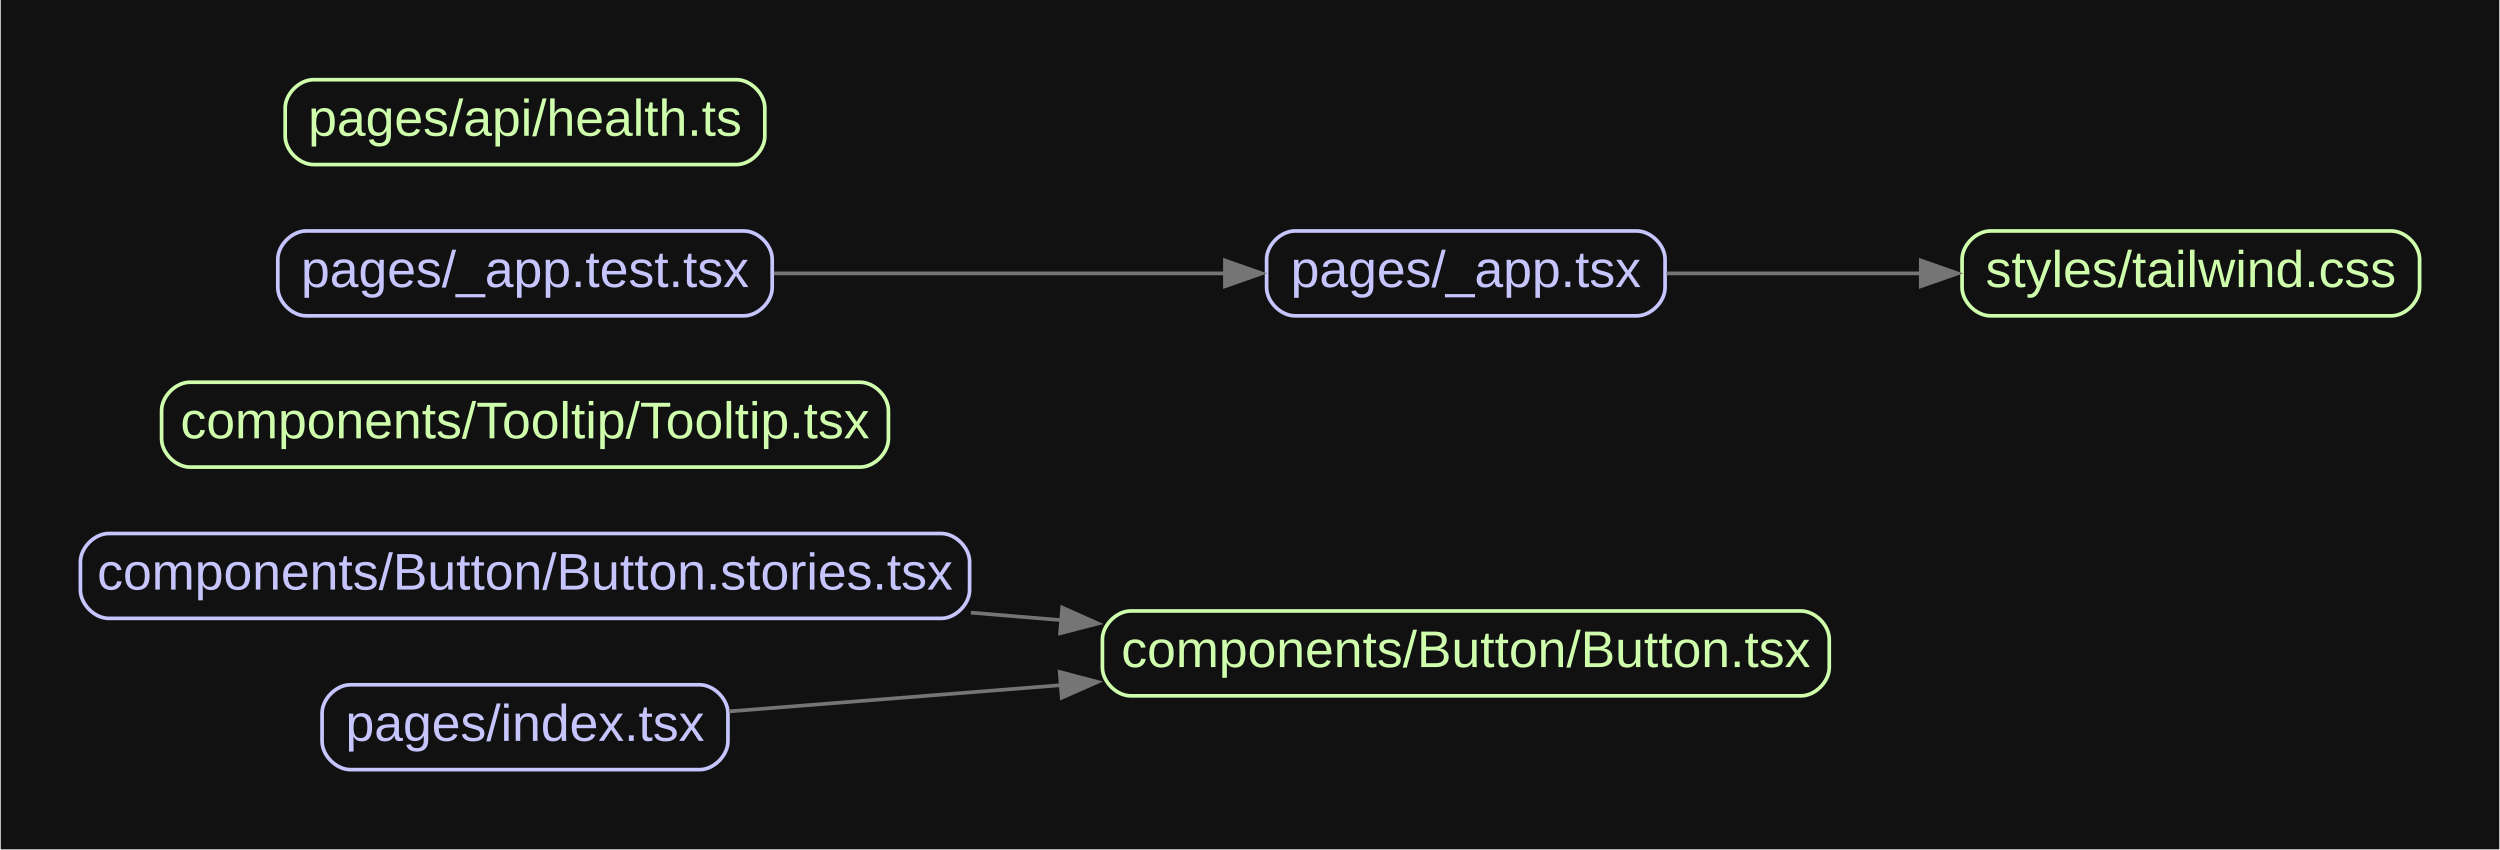
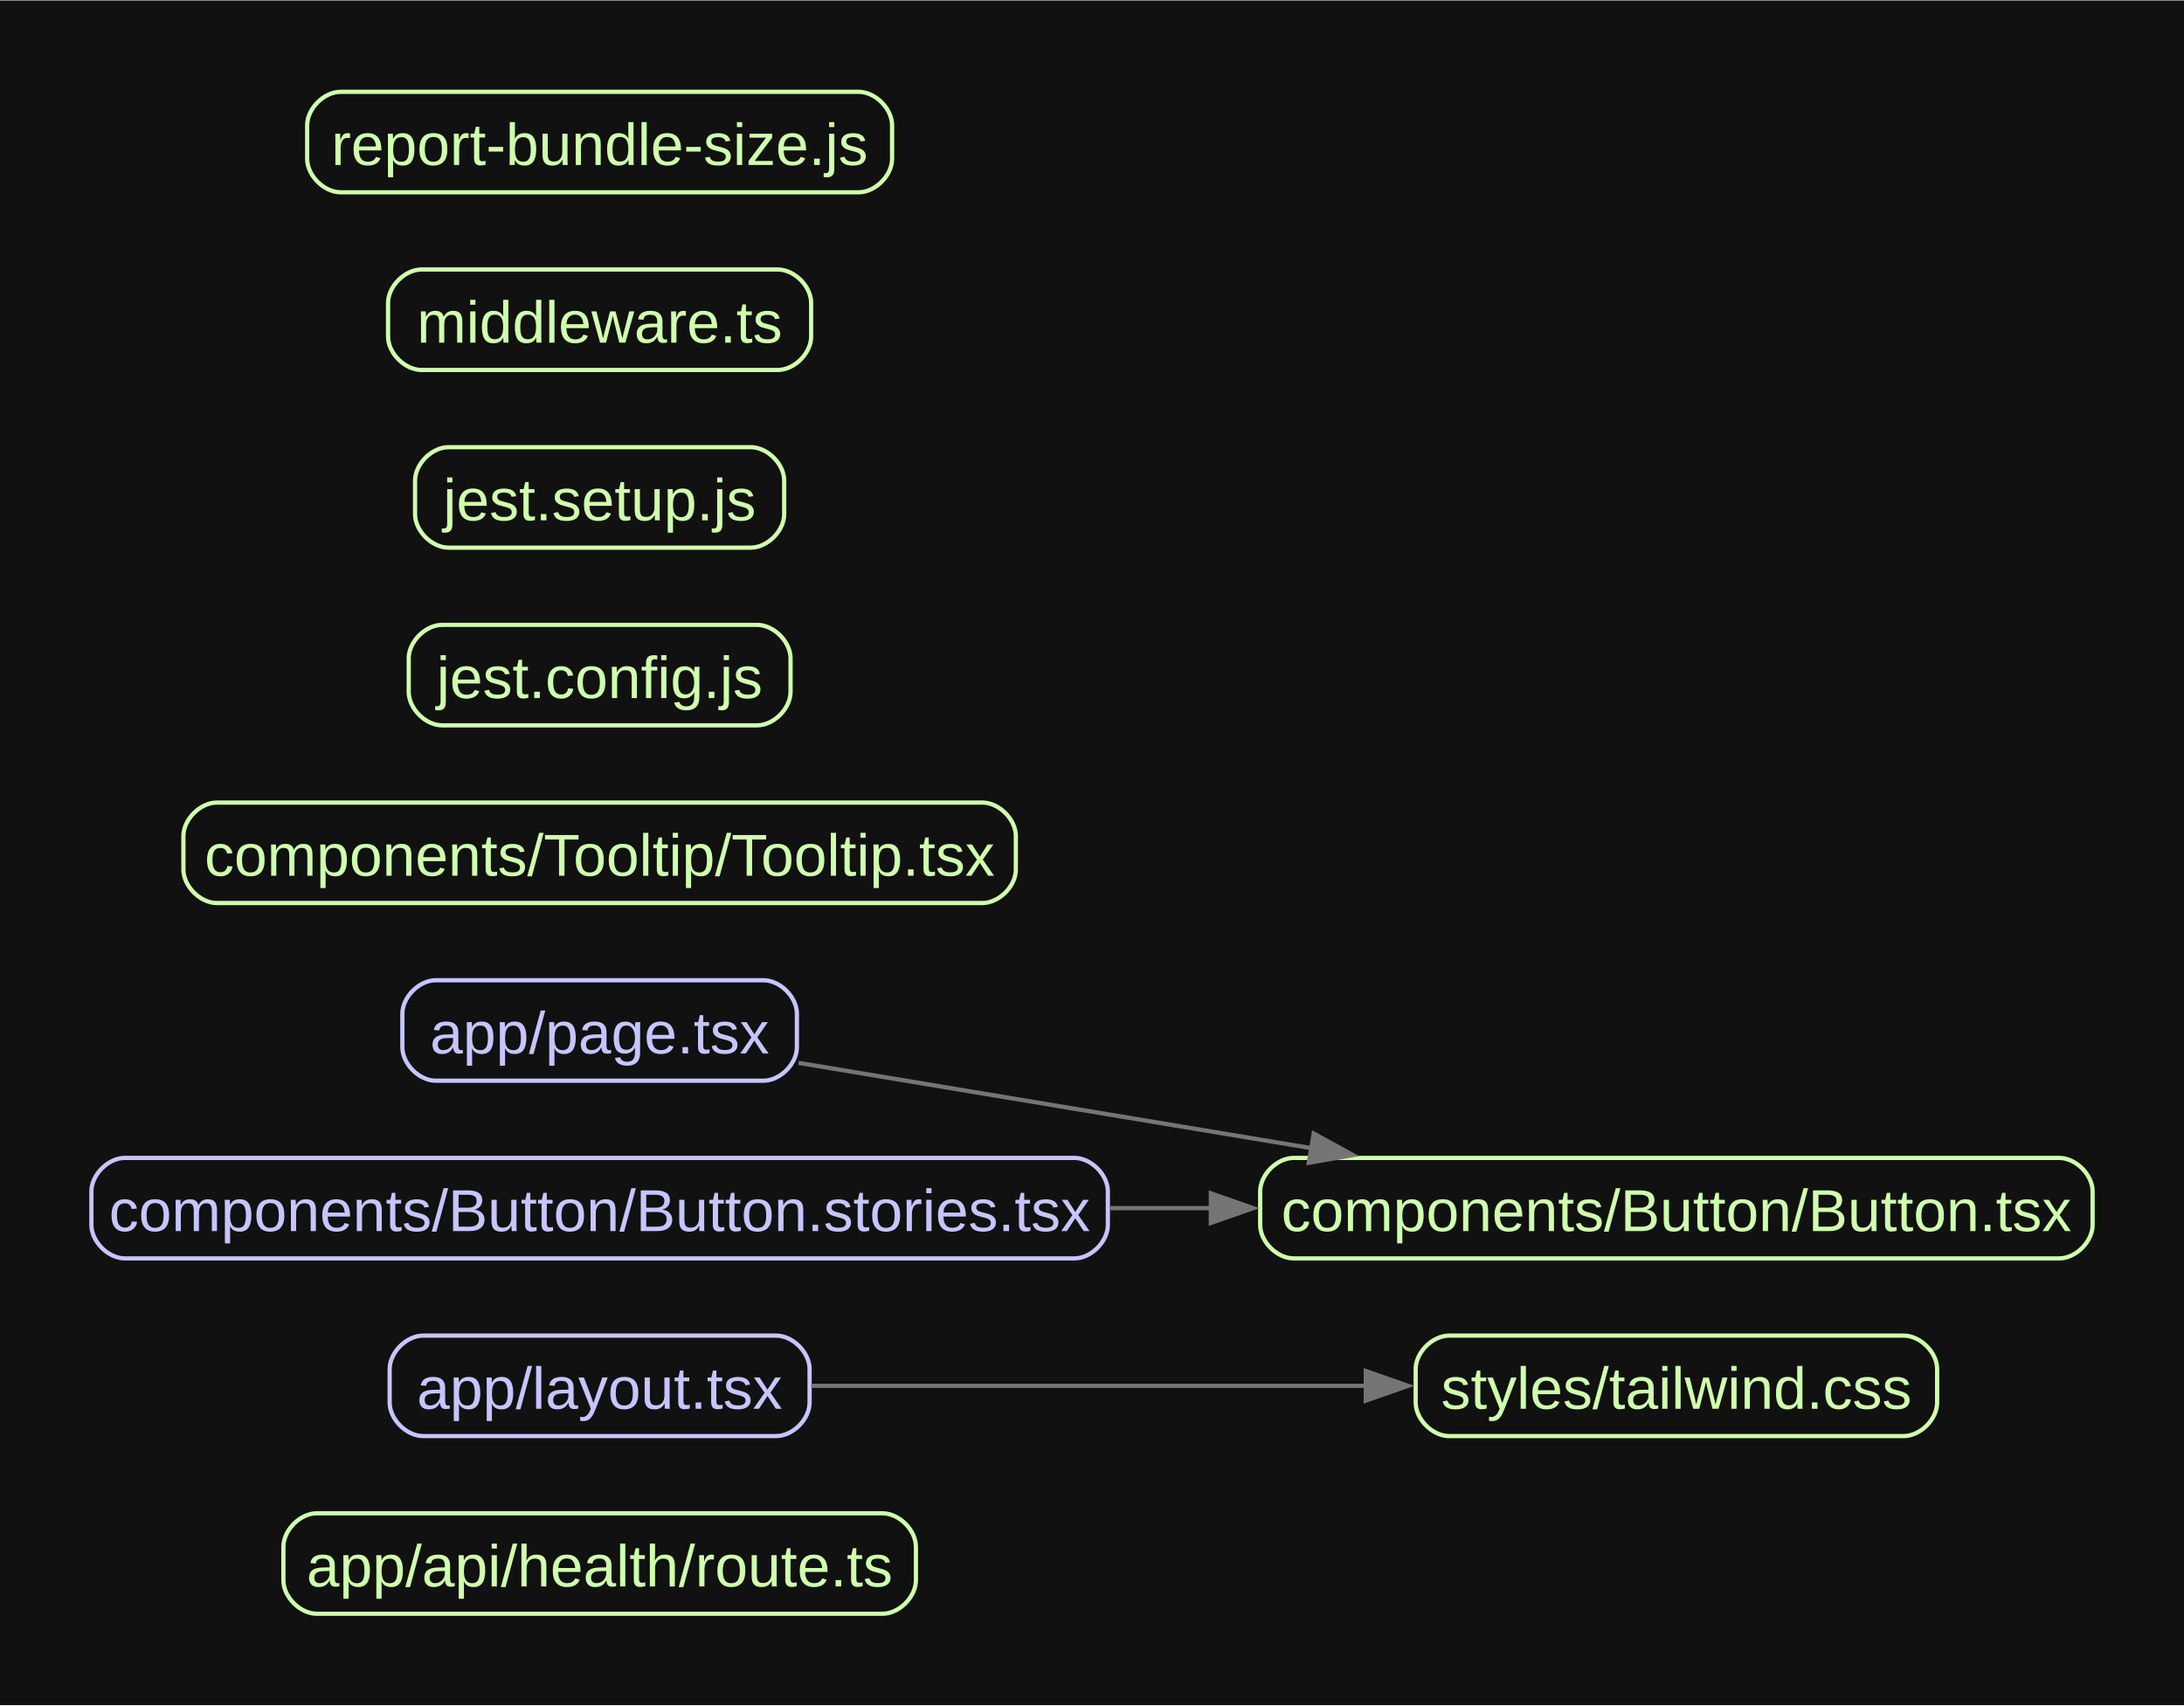
- <svg xmlns="http://www.w3.org/2000/svg" width="677pt" height="230pt" viewBox="0.00 0.00 677.20 230.20">
-   <g id="graph0" class="graph" transform="scale(1 1) rotate(0) translate(21.6 208.6)">
-     <polygon fill="#111111" stroke="none" points="-21.6,21.6 -21.6,-208.6 655.6,-208.6 655.6,21.6 -21.6,21.6" />
+ <svg xmlns="http://www.w3.org/2000/svg" width="516pt" height="403pt" viewBox="0.00 0.00 516.20 402.95">
+   <g id="graph0" class="graph" transform="scale(1 1) rotate(0) translate(21.6 381.35)">
+     <polygon fill="#111111" stroke="none" points="-21.6,21.6 -21.6,-381.35 494.6,-381.35 494.6,21.6 -21.6,21.6" />
    <g id="node1" class="node">
-       <path fill="none" stroke="#c6c5fe" d="M233.33,-64C233.33,-64 7.67,-64 7.67,-64 3.83,-64 0,-60.17 0,-56.33 0,-56.33 0,-48.67 0,-48.67 0,-44.83 3.83,-41 7.67,-41 7.67,-41 233.33,-41 233.33,-41 237.17,-41 241,-44.83 241,-48.67 241,-48.67 241,-56.33 241,-56.33 241,-60.17 237.17,-64 233.33,-64" />
-       <text text-anchor="middle" x="120.5" y="-48.8" font-family="Arial" font-size="14.00" fill="#c6c5fe">components/Button/Button.stories.tsx</text>
+       <path fill="none" stroke="#cfffac" d="M186.96,-23.75C186.96,-23.75 53.29,-23.75 53.29,-23.75 49.33,-23.75 45.38,-19.79 45.38,-15.83 45.38,-15.83 45.38,-7.92 45.38,-7.92 45.38,-3.96 49.33,0 53.29,0 53.29,0 186.96,0 186.96,0 190.92,0 194.88,-3.96 194.88,-7.92 194.88,-7.92 194.88,-15.83 194.88,-15.83 194.88,-19.79 190.92,-23.75 186.96,-23.75" />
+       <text text-anchor="middle" x="120.12" y="-6.45" font-family="Arial" font-size="14.00" fill="#cfffac">app/api/health/route.ts</text>
    </g>
    <g id="node2" class="node">
-       <path fill="none" stroke="#cfffac" d="M466.33,-43C466.33,-43 284.67,-43 284.67,-43 280.83,-43 277,-39.17 277,-35.33 277,-35.33 277,-27.67 277,-27.67 277,-23.83 280.83,-20 284.67,-20 284.67,-20 466.33,-20 466.33,-20 470.17,-20 474,-23.83 474,-27.67 474,-27.67 474,-35.33 474,-35.33 474,-39.17 470.17,-43 466.33,-43" />
-       <text text-anchor="middle" x="375.5" y="-27.8" font-family="Arial" font-size="14.00" fill="#cfffac">components/Button/Button.tsx</text>
+       <path fill="none" stroke="#c6c5fe" d="M161.83,-65.75C161.83,-65.75 78.42,-65.75 78.42,-65.75 74.46,-65.75 70.5,-61.79 70.5,-57.83 70.5,-57.83 70.5,-49.92 70.5,-49.92 70.5,-45.96 74.46,-42 78.42,-42 78.42,-42 161.83,-42 161.83,-42 165.79,-42 169.75,-45.96 169.75,-49.92 169.75,-49.92 169.75,-57.83 169.75,-57.83 169.75,-61.79 165.79,-65.75 161.83,-65.75" />
+       <text text-anchor="middle" x="120.12" y="-48.45" font-family="Arial" font-size="14.00" fill="#c6c5fe">app/layout.tsx</text>
+     </g>
+     <g id="node3" class="node">
+       <path fill="none" stroke="#cfffac" d="M428.33,-65.75C428.33,-65.75 320.92,-65.75 320.92,-65.75 316.96,-65.75 313,-61.79 313,-57.83 313,-57.83 313,-49.92 313,-49.92 313,-45.96 316.96,-42 320.92,-42 320.92,-42 428.33,-42 428.33,-42 432.29,-42 436.25,-45.96 436.25,-49.92 436.25,-49.92 436.25,-57.83 436.25,-57.83 436.25,-61.79 432.29,-65.75 428.33,-65.75" />
+       <text text-anchor="middle" x="374.62" y="-48.45" font-family="Arial" font-size="14.00" fill="#cfffac">styles/tailwind.css</text>
    </g>
    <g id="edge1" class="edge">
-       <path fill="none" stroke="#757575" d="M241.33,-42.55C249.59,-41.87 257.89,-41.18 266.08,-40.5" />
-       <polygon fill="#757575" stroke="#757575" points="266.1,-43.93 275.78,-39.61 265.53,-36.95 266.1,-43.93" />
-     </g>
-     <g id="node3" class="node">
-       <path fill="none" stroke="#cfffac" d="M211.33,-105C211.33,-105 29.67,-105 29.67,-105 25.83,-105 22,-101.17 22,-97.33 22,-97.33 22,-89.67 22,-89.67 22,-85.83 25.83,-82 29.67,-82 29.67,-82 211.33,-82 211.33,-82 215.17,-82 219,-85.83 219,-89.67 219,-89.67 219,-97.33 219,-97.33 219,-101.17 215.17,-105 211.33,-105" />
-       <text text-anchor="middle" x="120.5" y="-89.8" font-family="Arial" font-size="14.00" fill="#cfffac">components/Tooltip/Tooltip.tsx</text>
+       <path fill="none" stroke="#757575" d="M170.11,-53.88C207.42,-53.88 259.35,-53.88 301.42,-53.88" />
+       <polygon fill="#757575" stroke="#757575" points="301.21,-57.38 311.21,-53.88 301.21,-50.38 301.21,-57.38" />
    </g>
    <g id="node4" class="node">
-       <path fill="none" stroke="#c6c5fe" d="M179.83,-146C179.83,-146 61.17,-146 61.17,-146 57.33,-146 53.5,-142.17 53.5,-138.33 53.5,-138.33 53.5,-130.67 53.5,-130.67 53.5,-126.83 57.33,-123 61.17,-123 61.17,-123 179.83,-123 179.83,-123 183.67,-123 187.5,-126.83 187.5,-130.67 187.5,-130.67 187.5,-138.33 187.5,-138.33 187.5,-142.17 183.67,-146 179.83,-146" />
-       <text text-anchor="middle" x="120.5" y="-130.8" font-family="Arial" font-size="14.00" fill="#c6c5fe">pages/_app.test.tsx</text>
+       <path fill="none" stroke="#c6c5fe" d="M158.83,-149.75C158.83,-149.75 81.42,-149.75 81.42,-149.75 77.46,-149.75 73.5,-145.79 73.5,-141.83 73.5,-141.83 73.5,-133.92 73.5,-133.92 73.5,-129.96 77.46,-126 81.42,-126 81.42,-126 158.83,-126 158.83,-126 162.79,-126 166.75,-129.96 166.75,-133.92 166.75,-133.92 166.75,-141.83 166.75,-141.83 166.75,-145.79 162.79,-149.75 158.83,-149.75" />
+       <text text-anchor="middle" x="120.12" y="-132.45" font-family="Arial" font-size="14.00" fill="#c6c5fe">app/page.tsx</text>
    </g>
    <g id="node5" class="node">
-       <path fill="none" stroke="#c6c5fe" d="M421.83,-146C421.83,-146 329.17,-146 329.17,-146 325.33,-146 321.5,-142.17 321.5,-138.33 321.5,-138.33 321.5,-130.67 321.5,-130.67 321.5,-126.83 325.33,-123 329.17,-123 329.17,-123 421.83,-123 421.83,-123 425.67,-123 429.5,-126.83 429.5,-130.67 429.5,-130.67 429.5,-138.33 429.5,-138.33 429.5,-142.17 425.67,-146 421.83,-146" />
-       <text text-anchor="middle" x="375.5" y="-130.8" font-family="Arial" font-size="14.00" fill="#c6c5fe">pages/_app.tsx</text>
+       <path fill="none" stroke="#cfffac" d="M465.08,-107.75C465.08,-107.75 284.17,-107.75 284.17,-107.75 280.21,-107.75 276.25,-103.79 276.25,-99.83 276.25,-99.83 276.25,-91.92 276.25,-91.92 276.25,-87.96 280.21,-84 284.17,-84 284.17,-84 465.08,-84 465.08,-84 469.04,-84 473,-87.96 473,-91.92 473,-91.92 473,-99.83 473,-99.83 473,-103.79 469.04,-107.75 465.08,-107.75" />
+       <text text-anchor="middle" x="374.62" y="-90.45" font-family="Arial" font-size="14.00" fill="#cfffac">components/Button/Button.tsx</text>
    </g>
    <g id="edge2" class="edge">
-       <path fill="none" stroke="#757575" d="M187.97,-134.5C225.82,-134.5 272.99,-134.5 310.43,-134.5" />
-       <polygon fill="#757575" stroke="#757575" points="310.21,-138 320.21,-134.5 310.21,-131 310.21,-138" />
+       <path fill="none" stroke="#757575" d="M167.14,-130.22C200.95,-124.6 247.86,-116.79 288.42,-110.05" />
+       <polygon fill="#757575" stroke="#757575" points="288.9,-113.52 298.19,-108.42 287.75,-106.61 288.9,-113.52" />
    </g>
    <g id="node6" class="node">
-       <path fill="none" stroke="#cfffac" d="M626.33,-146C626.33,-146 517.67,-146 517.67,-146 513.83,-146 510,-142.17 510,-138.33 510,-138.33 510,-130.67 510,-130.67 510,-126.83 513.83,-123 517.67,-123 517.67,-123 626.33,-123 626.33,-123 630.17,-123 634,-126.83 634,-130.67 634,-130.67 634,-138.33 634,-138.33 634,-142.17 630.17,-146 626.33,-146" />
-       <text text-anchor="middle" x="572" y="-130.8" font-family="Arial" font-size="14.00" fill="#cfffac">styles/tailwind.css</text>
+       <path fill="none" stroke="#c6c5fe" d="M232.33,-107.75C232.33,-107.75 7.92,-107.75 7.92,-107.75 3.96,-107.75 0,-103.79 0,-99.83 0,-99.83 0,-91.92 0,-91.92 0,-87.96 3.96,-84 7.92,-84 7.92,-84 232.33,-84 232.33,-84 236.29,-84 240.25,-87.96 240.25,-91.92 240.25,-91.92 240.25,-99.83 240.25,-99.83 240.25,-103.79 236.29,-107.75 232.33,-107.75" />
+       <text text-anchor="middle" x="120.12" y="-90.45" font-family="Arial" font-size="14.00" fill="#c6c5fe">components/Button/Button.stories.tsx</text>
    </g>
    <g id="edge3" class="edge">
-       <path fill="none" stroke="#757575" d="M429.91,-134.5C451.26,-134.5 476.19,-134.5 499.1,-134.5" />
-       <polygon fill="#757575" stroke="#757575" points="498.81,-138 508.81,-134.5 498.81,-131 498.81,-138" />
+       <path fill="none" stroke="#757575" d="M240.72,-95.88C248.68,-95.88 256.68,-95.88 264.59,-95.88" />
+       <polygon fill="#757575" stroke="#757575" points="264.59,-99.38 274.59,-95.88 264.59,-92.38 264.59,-99.38" />
    </g>
    <g id="node7" class="node">
-       <path fill="none" stroke="#cfffac" d="M177.83,-187C177.83,-187 63.17,-187 63.17,-187 59.33,-187 55.5,-183.17 55.5,-179.33 55.5,-179.33 55.5,-171.67 55.5,-171.67 55.5,-167.83 59.33,-164 63.17,-164 63.17,-164 177.83,-164 177.83,-164 181.67,-164 185.5,-167.83 185.5,-171.67 185.5,-171.67 185.5,-179.33 185.5,-179.33 185.5,-183.17 181.67,-187 177.83,-187" />
-       <text text-anchor="middle" x="120.5" y="-171.8" font-family="Arial" font-size="14.00" fill="#cfffac">pages/api/health.ts</text>
+       <path fill="none" stroke="#cfffac" d="M210.58,-191.75C210.58,-191.75 29.67,-191.75 29.67,-191.75 25.71,-191.75 21.75,-187.79 21.75,-183.83 21.75,-183.83 21.75,-175.92 21.75,-175.92 21.75,-171.96 25.71,-168 29.67,-168 29.67,-168 210.58,-168 210.58,-168 214.54,-168 218.5,-171.96 218.5,-175.92 218.5,-175.92 218.5,-183.83 218.5,-183.83 218.5,-187.79 214.54,-191.75 210.58,-191.75" />
+       <text text-anchor="middle" x="120.12" y="-174.45" font-family="Arial" font-size="14.00" fill="#cfffac">components/Tooltip/Tooltip.tsx</text>
    </g>
    <g id="node8" class="node">
-       <path fill="none" stroke="#c6c5fe" d="M167.83,-23C167.83,-23 73.17,-23 73.17,-23 69.33,-23 65.5,-19.17 65.5,-15.33 65.5,-15.33 65.5,-7.67 65.5,-7.67 65.5,-3.83 69.33,0 73.17,0 73.17,0 167.83,0 167.83,0 171.67,0 175.5,-3.83 175.5,-7.67 175.5,-7.67 175.5,-15.33 175.5,-15.33 175.5,-19.17 171.67,-23 167.83,-23" />
-       <text text-anchor="middle" x="120.5" y="-7.8" font-family="Arial" font-size="14.00" fill="#c6c5fe">pages/index.tsx</text>
+       <path fill="none" stroke="#cfffac" d="M157.33,-233.75C157.33,-233.75 82.92,-233.75 82.92,-233.75 78.96,-233.75 75,-229.79 75,-225.83 75,-225.83 75,-217.92 75,-217.92 75,-213.96 78.96,-210 82.92,-210 82.92,-210 157.33,-210 157.33,-210 161.29,-210 165.25,-213.96 165.25,-217.92 165.25,-217.92 165.25,-225.83 165.25,-225.83 165.25,-229.79 161.29,-233.75 157.33,-233.75" />
+       <text text-anchor="middle" x="120.12" y="-216.45" font-family="Arial" font-size="14.00" fill="#cfffac">jest.config.js</text>
    </g>
-     <g id="edge4" class="edge">
-       <path fill="none" stroke="#757575" d="M175.77,-15.79C202.08,-17.87 234.64,-20.44 265.75,-22.9" />
-       <polygon fill="#757575" stroke="#757575" points="265.43,-26.47 275.67,-23.77 265.98,-19.49 265.43,-26.47" />
+     <g id="node9" class="node">
+       <path fill="none" stroke="#cfffac" d="M155.83,-275.75C155.83,-275.75 84.42,-275.75 84.42,-275.75 80.46,-275.75 76.5,-271.79 76.5,-267.83 76.5,-267.83 76.5,-259.92 76.5,-259.92 76.5,-255.96 80.46,-252 84.42,-252 84.42,-252 155.83,-252 155.83,-252 159.79,-252 163.75,-255.96 163.75,-259.92 163.75,-259.92 163.75,-267.83 163.75,-267.83 163.75,-271.79 159.79,-275.75 155.83,-275.75" />
+       <text text-anchor="middle" x="120.12" y="-258.45" font-family="Arial" font-size="14.00" fill="#cfffac">jest.setup.js</text>
+     </g>
+     <g id="node10" class="node">
+       <path fill="none" stroke="#cfffac" d="M162.21,-317.75C162.21,-317.75 78.04,-317.75 78.04,-317.75 74.08,-317.75 70.12,-313.79 70.12,-309.83 70.12,-309.83 70.12,-301.92 70.12,-301.92 70.12,-297.96 74.08,-294 78.04,-294 78.04,-294 162.21,-294 162.21,-294 166.17,-294 170.12,-297.96 170.12,-301.92 170.12,-301.92 170.12,-309.83 170.12,-309.83 170.12,-313.79 166.17,-317.75 162.21,-317.75" />
+       <text text-anchor="middle" x="120.12" y="-300.45" font-family="Arial" font-size="14.00" fill="#cfffac">middleware.ts</text>
+     </g>
+     <g id="node11" class="node">
+       <path fill="none" stroke="#cfffac" d="M181.33,-359.75C181.33,-359.75 58.92,-359.75 58.92,-359.75 54.96,-359.75 51,-355.79 51,-351.83 51,-351.83 51,-343.92 51,-343.92 51,-339.96 54.96,-336 58.92,-336 58.92,-336 181.33,-336 181.33,-336 185.29,-336 189.25,-339.96 189.25,-343.92 189.25,-343.92 189.25,-351.83 189.25,-351.83 189.25,-355.79 185.29,-359.75 181.33,-359.75" />
+       <text text-anchor="middle" x="120.12" y="-342.45" font-family="Arial" font-size="14.00" fill="#cfffac">report-bundle-size.js</text>
    </g>
  </g>
</svg>
